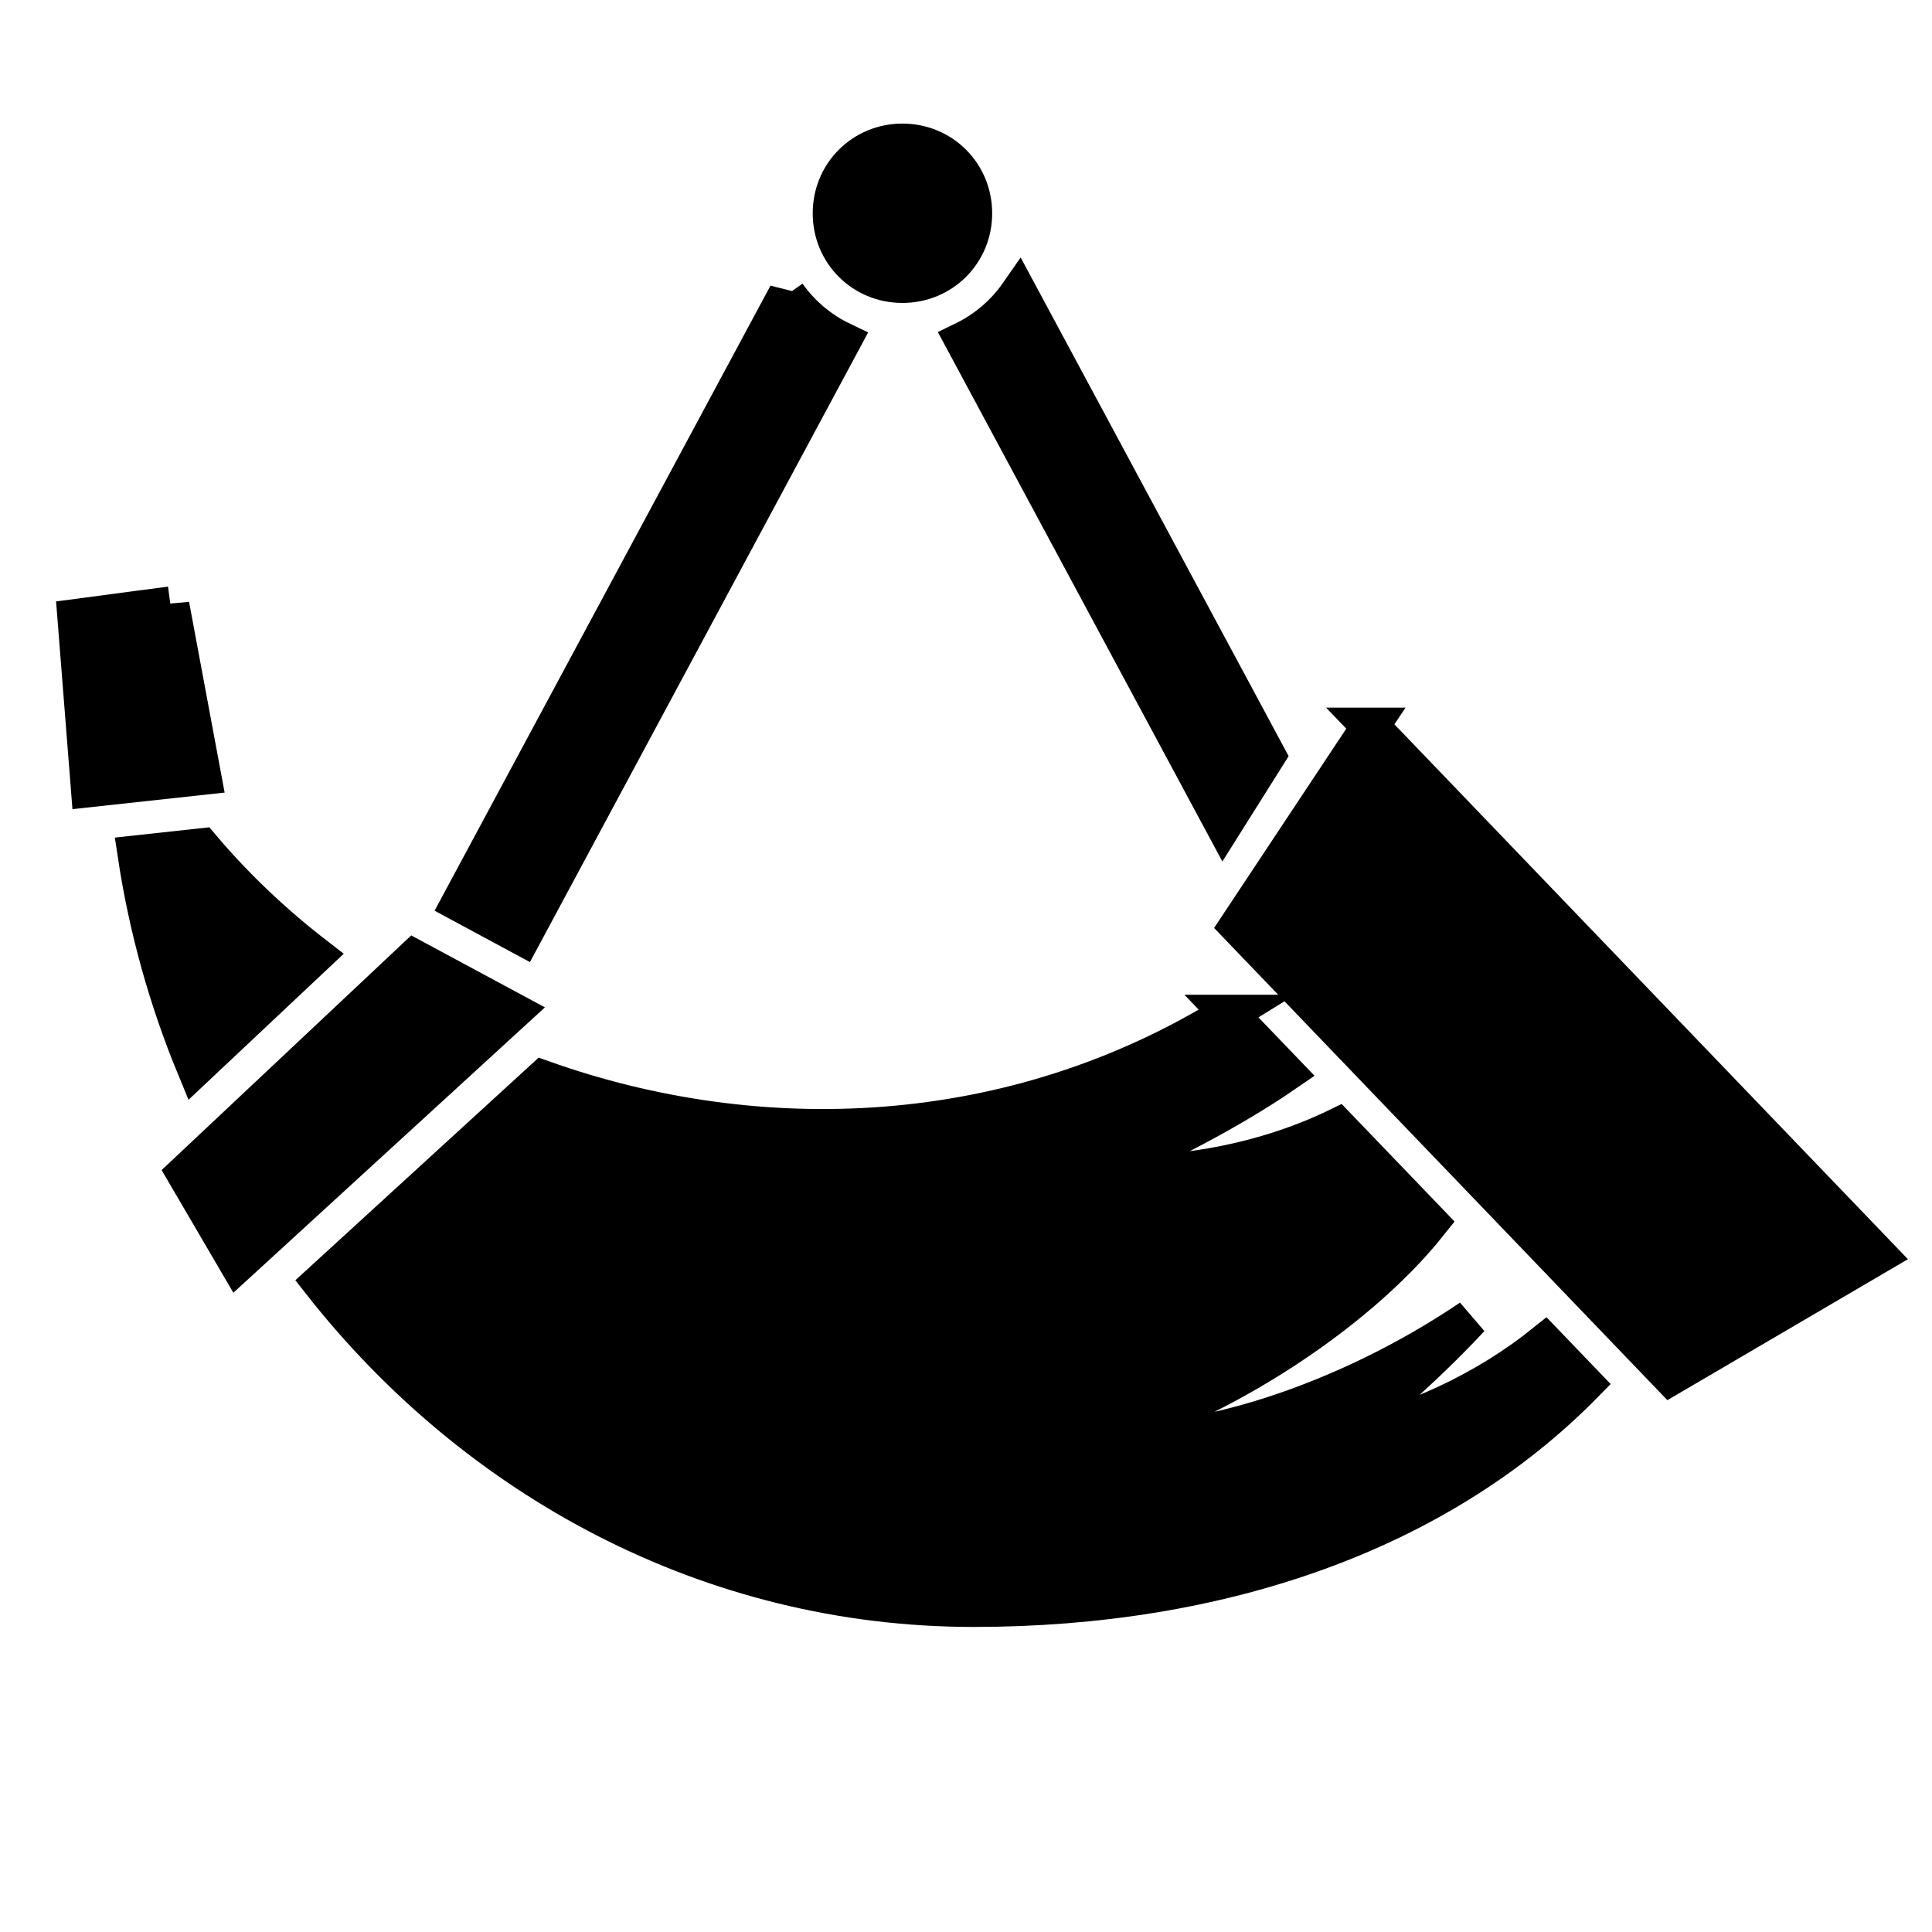
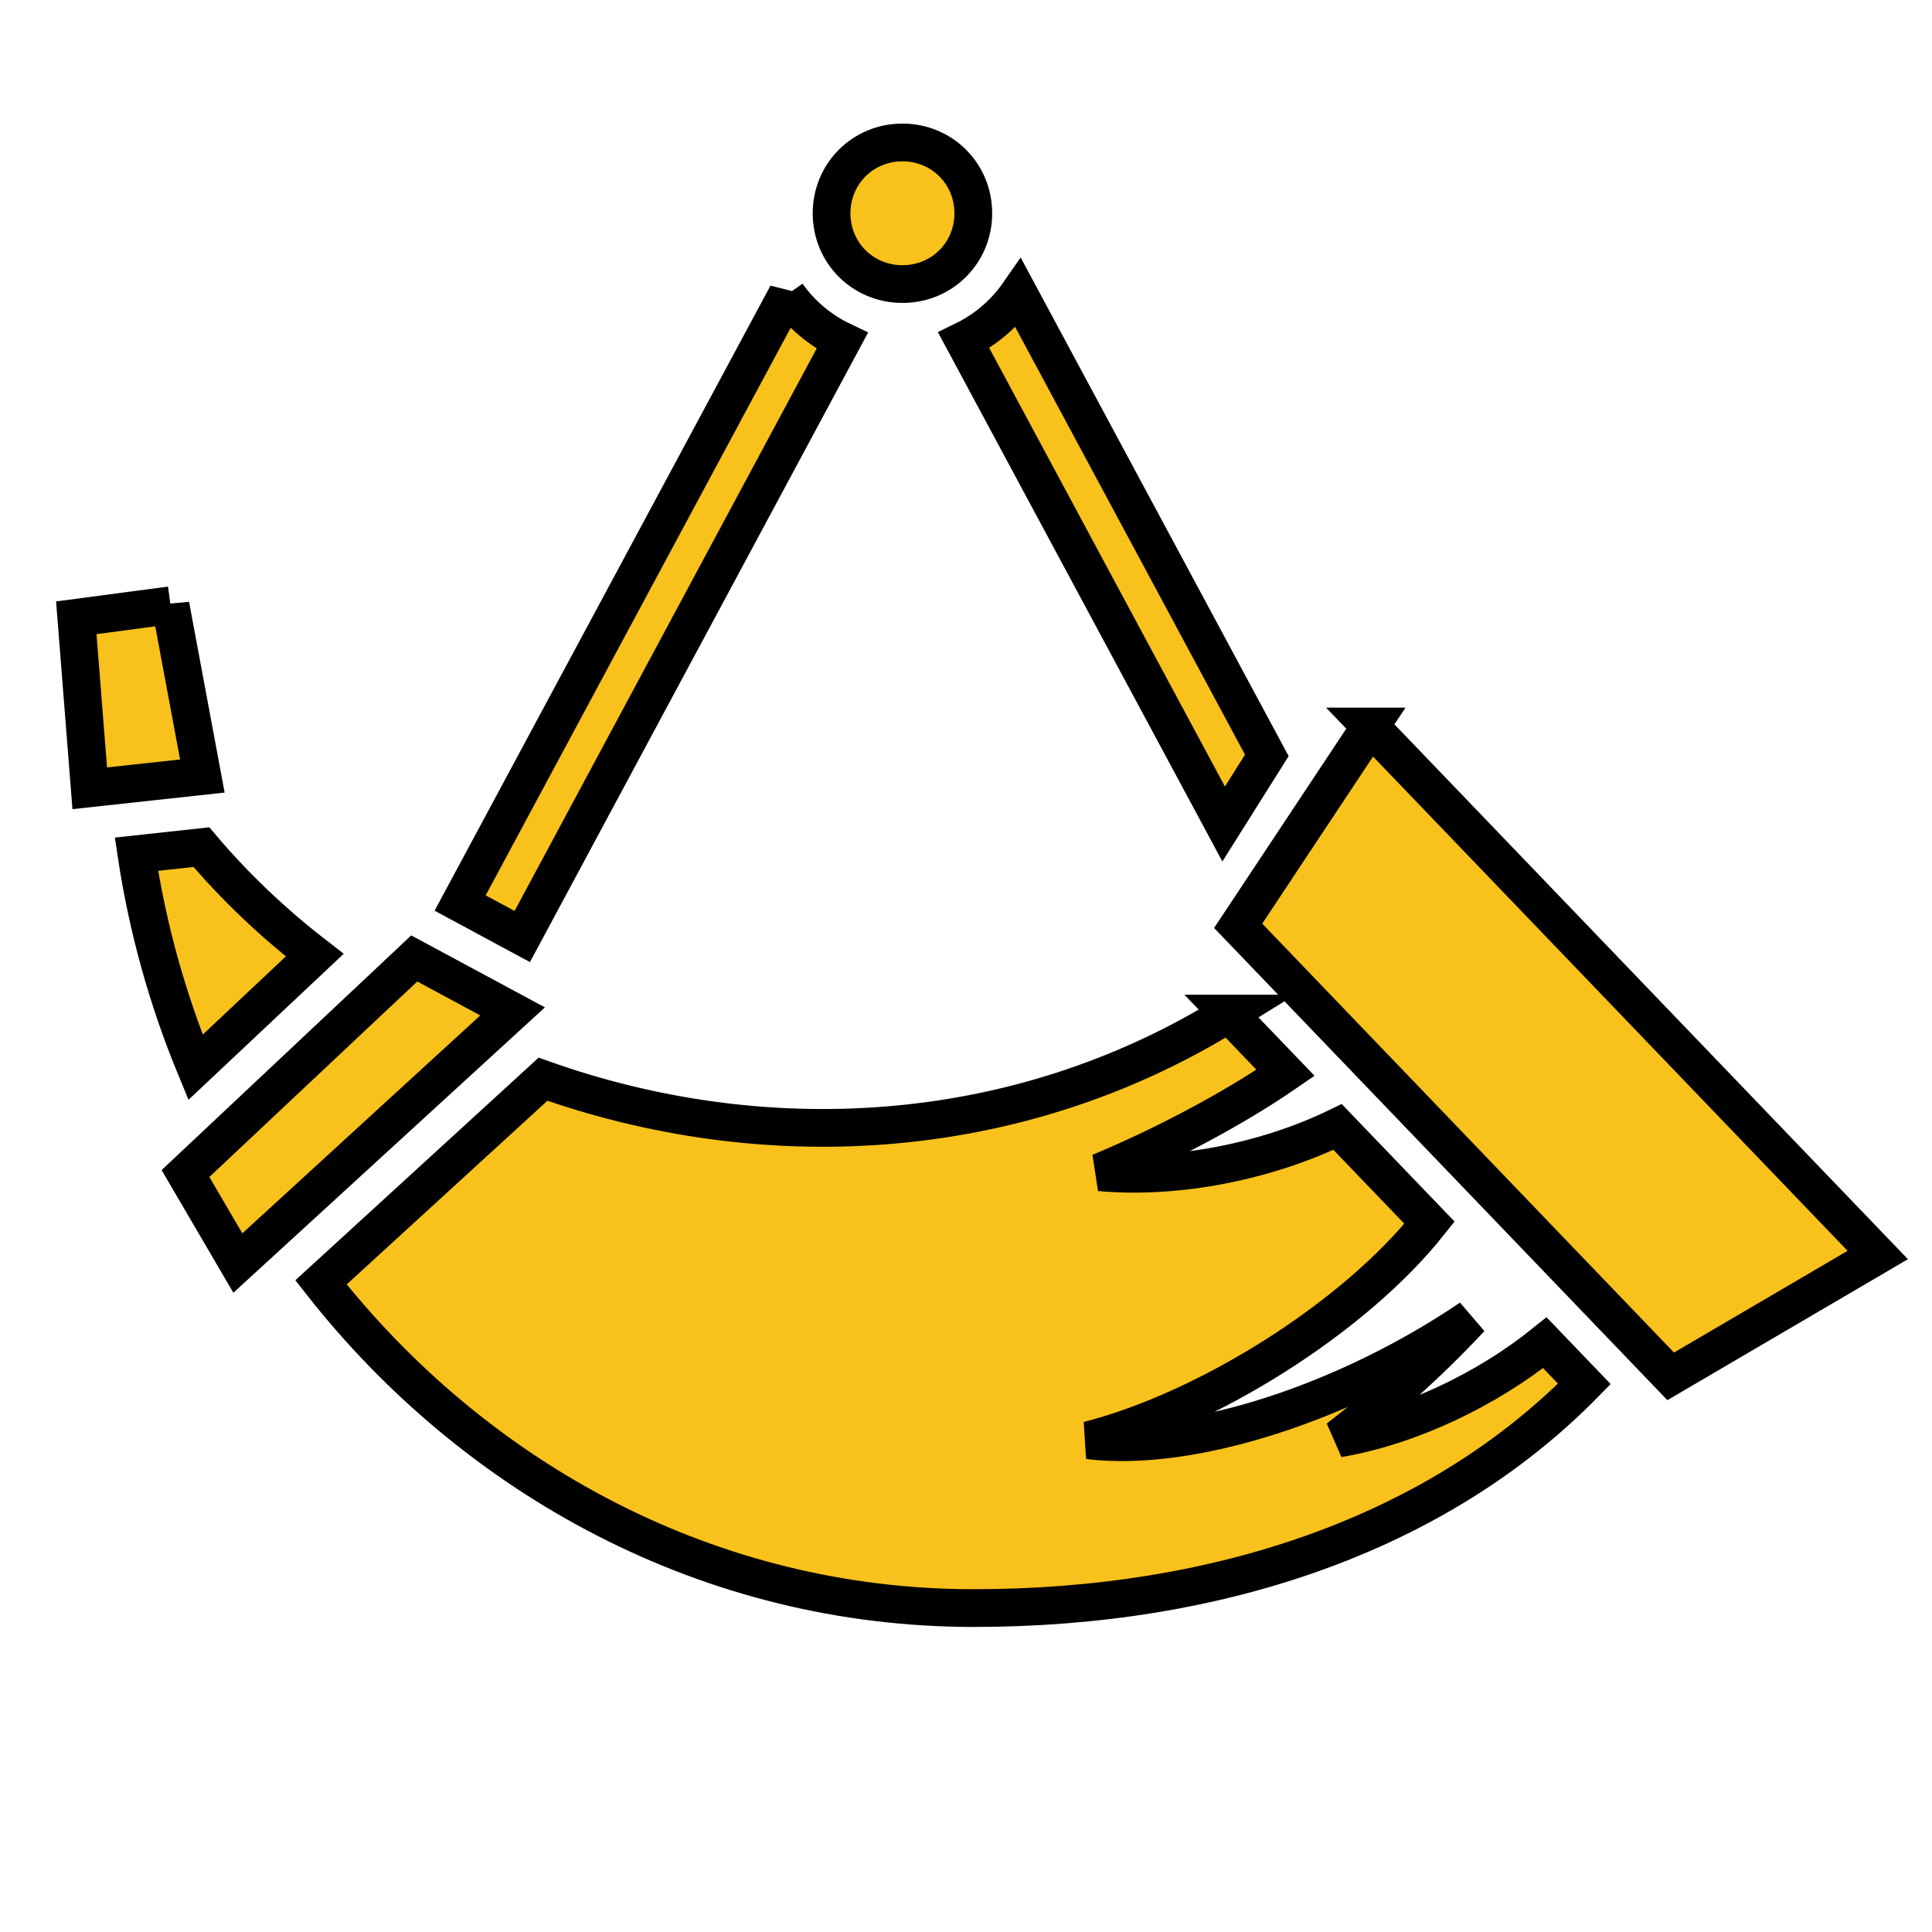
<svg xmlns="http://www.w3.org/2000/svg" viewBox="0 0 512 512" style="height: 512px; width: 512px;">
  <g class="" transform="translate(0,0)" style="">
-     <path d="M239.156 37.75c-10.482 0-18.78 8.3-18.78 18.78 0 10.483 8.298 18.75 18.78 18.75 10.482 0 18.78-8.267 18.78-18.75.002-10.48-8.298-18.78-18.78-18.78zm30.78 40.03a37.953 37.953 0 0 1-14.53 12.44l68.875 128.155 11.44-18.188L269.936 77.78zm-61.342.282-86.656 161.25 16.468 8.875 84.78-157.843a37.922 37.922 0 0 1-14.592-12.28zM45.188 160.406l-24.97 3.313 3.563 45.186 29.845-3.25-8.438-45.25zm317.968 32.125-35.03 52.814L442.75 364.75l54.875-32.156-134.47-140.063zM53.376 224.5l-17.22 1.875a242.486 242.486 0 0 0 15.657 56.47l31.593-29.72c-11.057-8.548-21.156-18.13-30.03-28.625zM109.78 254l-60.624 57 13.875 23.72 72.814-66.69L109.78 254zm215.845 14.625c-57.23 35.417-124.366 37.77-181.72 17.375l-58.843 53.844c41.063 52.304 103.08 86.312 172.938 86.312 65.384.002 123.118-19.914 161.875-59.406l-10.47-10.906c-15.392 12.397-35.67 22.09-54.75 25.375 11.426-8.788 24.36-20.352 35.064-31.876-32.882 22.27-73.838 35.722-101.283 32.344 31.562-8.1 70.43-32.47 90.407-57.657l-24.375-25.374c-18.687 9.08-42.456 13.885-63.033 12 15.763-6.55 34.606-16.258 49.25-26.344l-15.062-15.687z" fill="#000000" fill-opacity="1" stroke="#000000" stroke-opacity="1" stroke-width="10" />
+     <path d="M239.156 37.75c-10.482 0-18.78 8.3-18.78 18.78 0 10.483 8.298 18.75 18.78 18.75 10.482 0 18.78-8.267 18.78-18.75.002-10.48-8.298-18.78-18.78-18.78zm30.78 40.03a37.953 37.953 0 0 1-14.53 12.44l68.875 128.155 11.44-18.188L269.936 77.78zm-61.342.282-86.656 161.25 16.468 8.875 84.78-157.843a37.922 37.922 0 0 1-14.592-12.28zM45.188 160.406l-24.97 3.313 3.563 45.186 29.845-3.25-8.438-45.25zm317.968 32.125-35.03 52.814L442.75 364.75l54.875-32.156-134.47-140.063zM53.376 224.5l-17.22 1.875a242.486 242.486 0 0 0 15.657 56.47l31.593-29.72c-11.057-8.548-21.156-18.13-30.03-28.625zM109.78 254l-60.624 57 13.875 23.72 72.814-66.69L109.78 254zm215.845 14.625c-57.23 35.417-124.366 37.77-181.72 17.375l-58.843 53.844c41.063 52.304 103.08 86.312 172.938 86.312 65.384.002 123.118-19.914 161.875-59.406l-10.47-10.906c-15.392 12.397-35.67 22.09-54.75 25.375 11.426-8.788 24.36-20.352 35.064-31.876-32.882 22.27-73.838 35.722-101.283 32.344 31.562-8.1 70.43-32.47 90.407-57.657l-24.375-25.374c-18.687 9.08-42.456 13.885-63.033 12 15.763-6.55 34.606-16.258 49.25-26.344l-15.062-15.687z" fill="#f8c11c" fill-opacity="1" stroke="#000000" stroke-opacity="1" stroke-width="10" />
  </g>
</svg>
